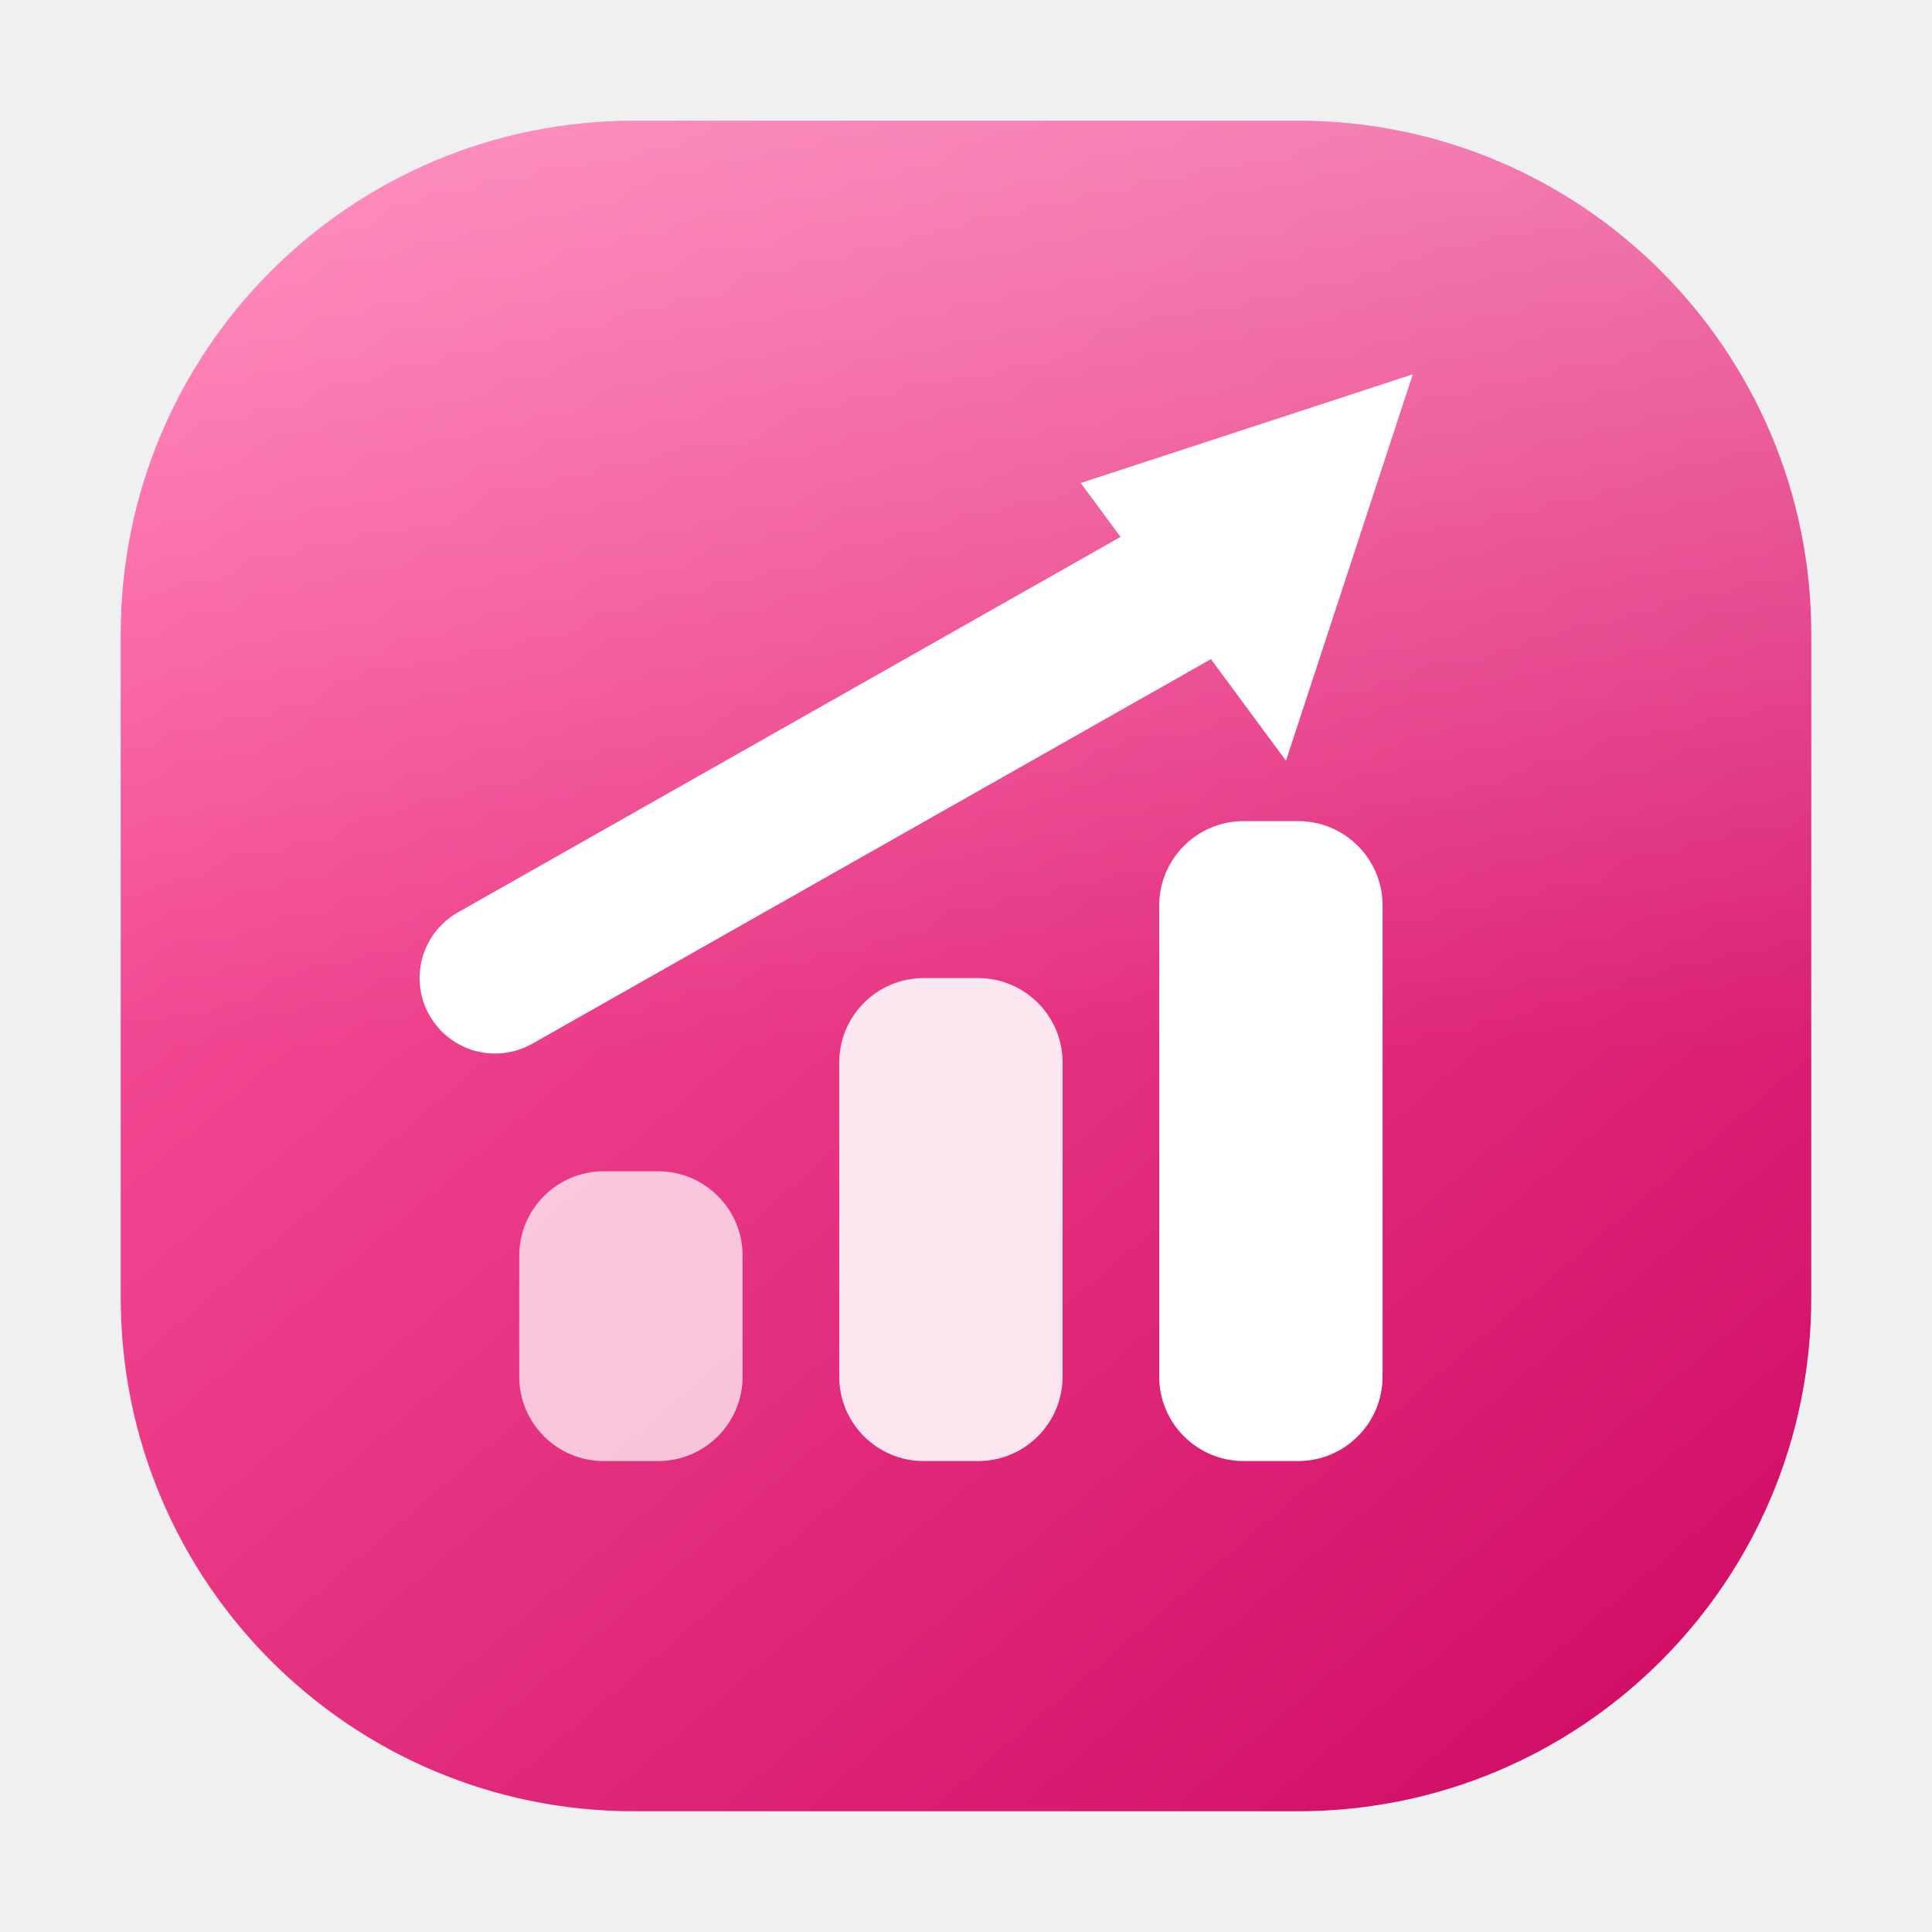
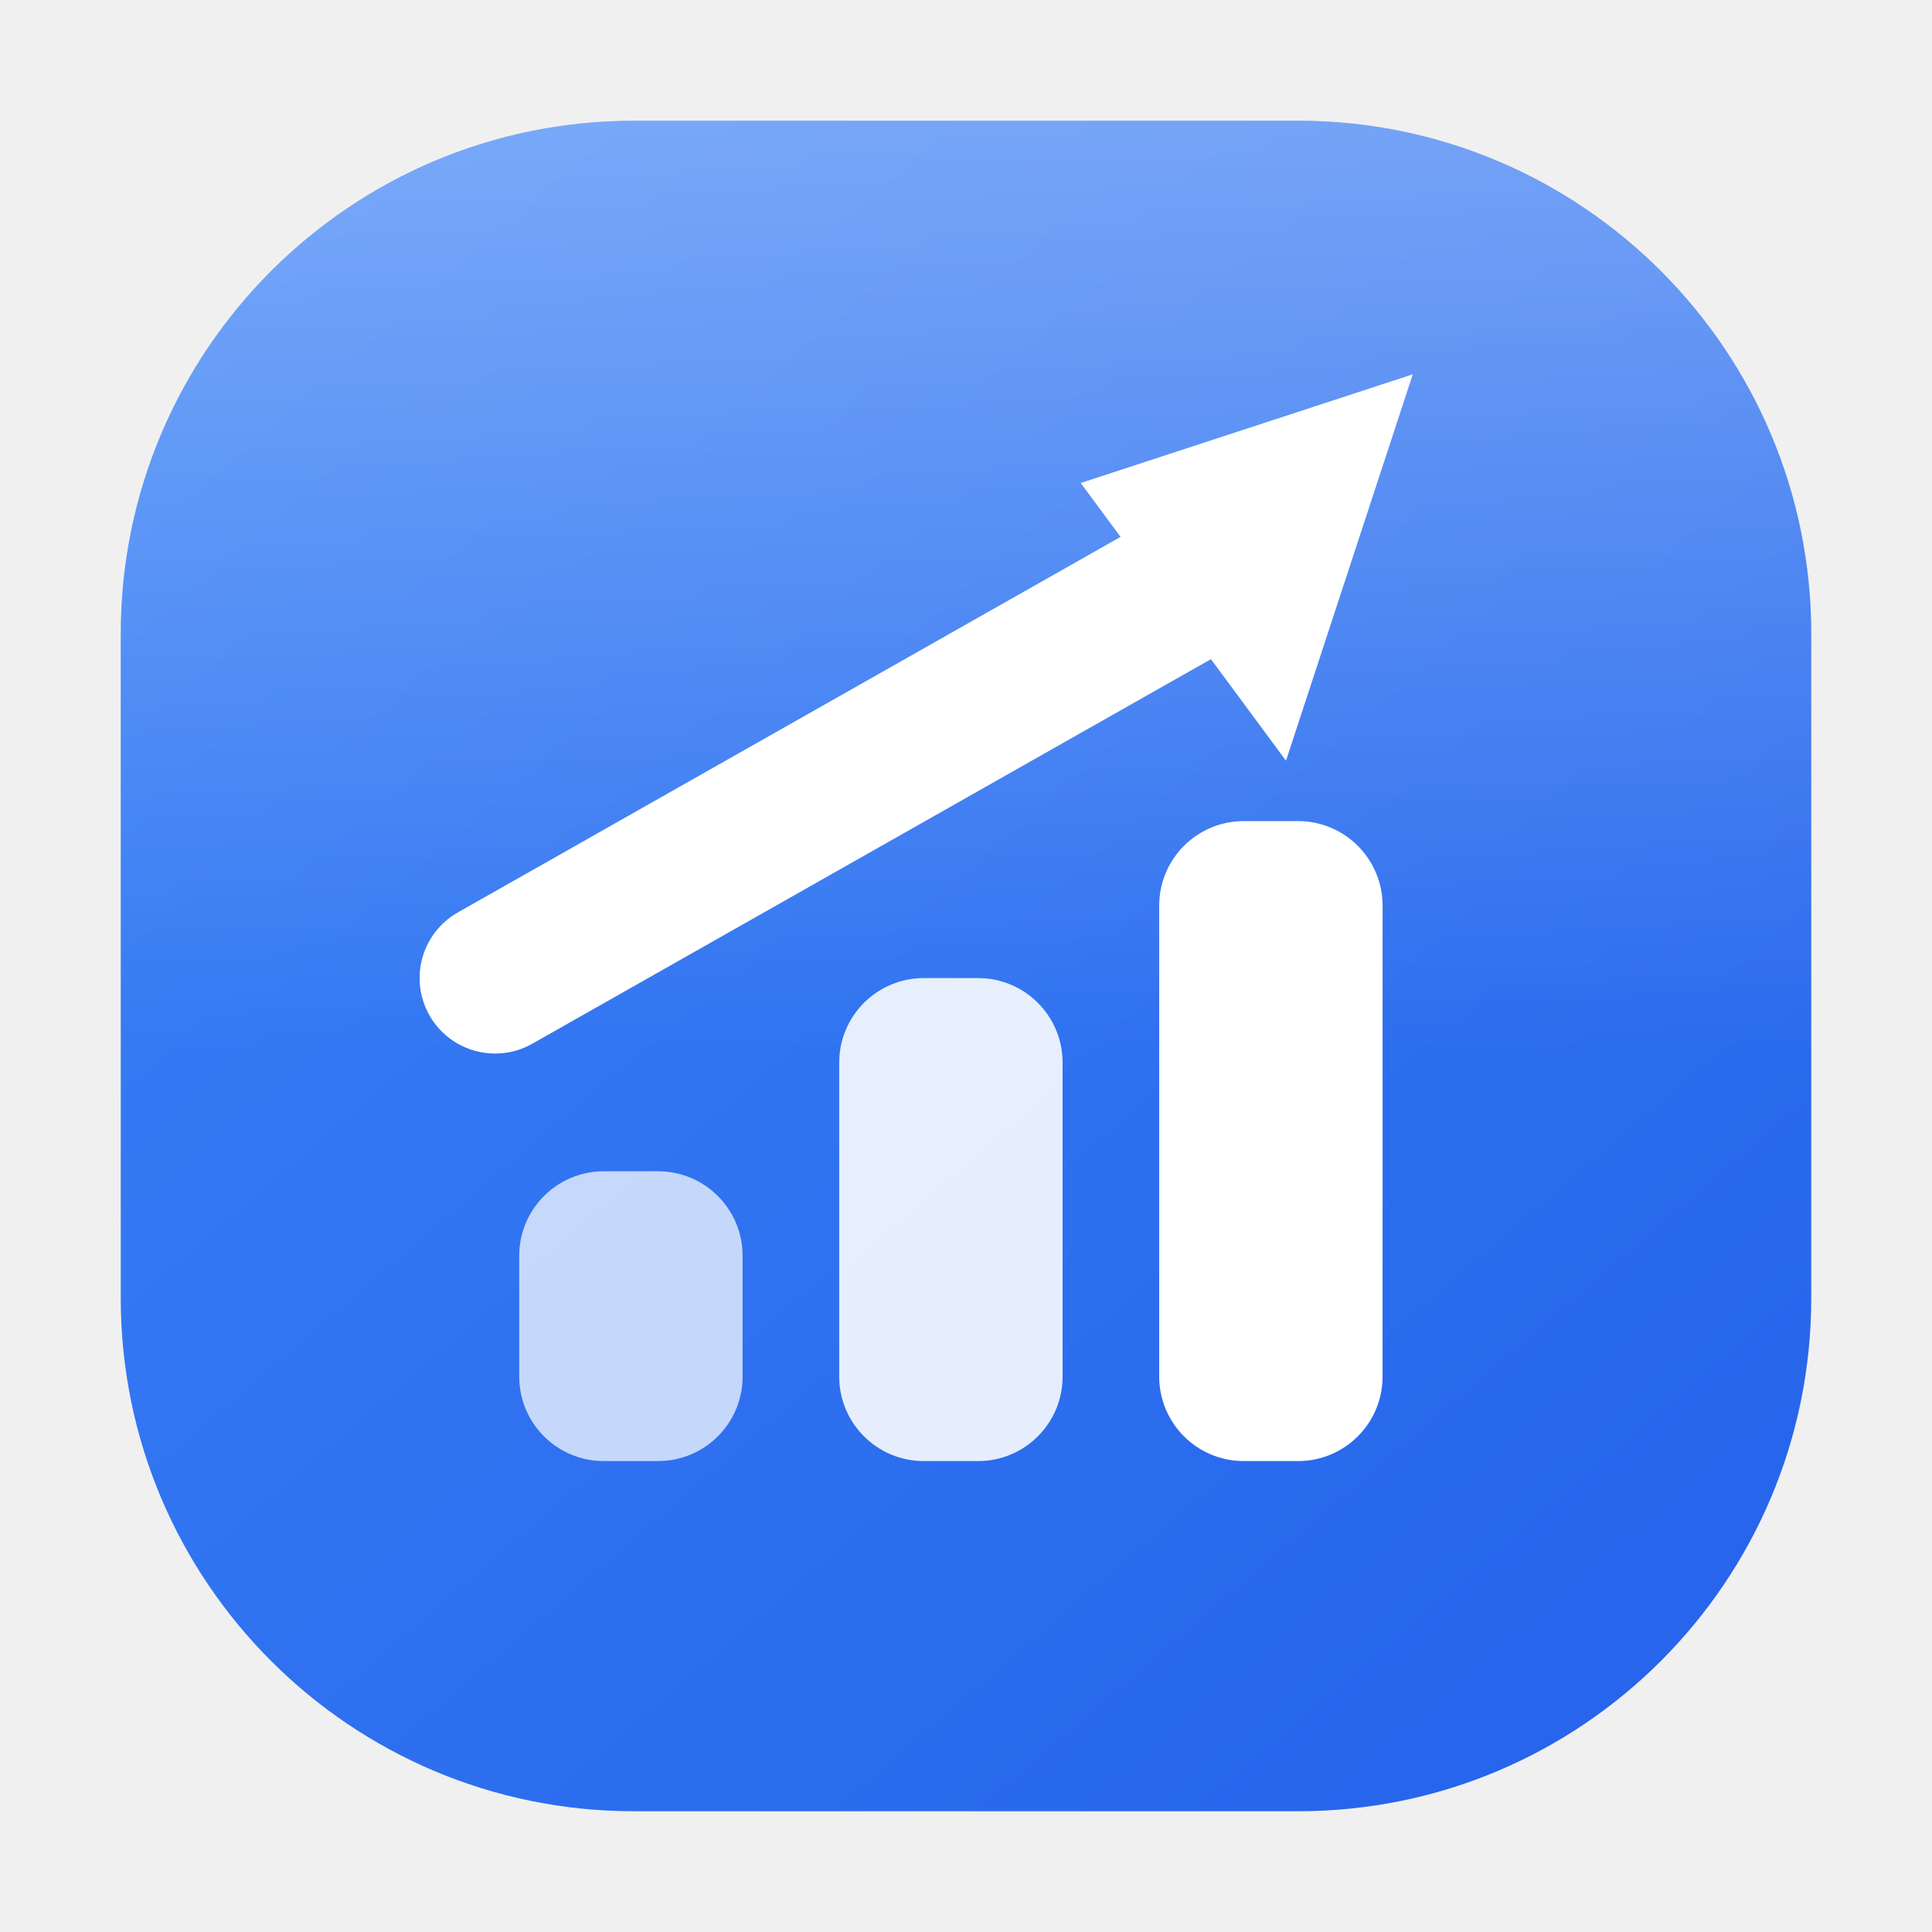
<svg xmlns="http://www.w3.org/2000/svg" viewBox="0 0 32 32" fill="none">
  <defs>
    <linearGradient id="sr-lg" x1="4" y1="2" x2="28" y2="30" gradientUnits="userSpaceOnUse">
-       <stop offset="0" stop-color="#ff5ea3" />
-       <stop offset="1" stop-color="#cf0b64" />
+       <stop offset="0" stop-color="#3b82f6" />
+       <stop offset="1" stop-color="#2563eb" />
    </linearGradient>
    <linearGradient id="sr-sheen" x1="0" y1="0" x2="0" y2="1">
      <stop offset="0" stop-color="#ffffff" stop-opacity="0.32" />
      <stop offset="0.55" stop-color="#ffffff" stop-opacity="0" />
    </linearGradient>
  </defs>
  <rect x="2" y="2" width="28" height="28" rx="8.5" fill="url(#sr-lg)" />
  <rect x="2" y="2" width="28" height="28" rx="8.5" fill="url(#sr-sheen)" />
  <rect x="8.6" y="19.4" width="3.7" height="4.8" rx="1.4" fill="#fff" opacity="0.72" />
  <rect x="13.9" y="16.2" width="3.7" height="8" rx="1.4" fill="#fff" opacity="0.88" />
  <rect x="19.2" y="13.6" width="3.7" height="10.6" rx="1.4" fill="#fff" />
  <path d="M8.2 16.2 L20.2 9.4" stroke="#fff" stroke-width="2.5" stroke-linecap="round" fill="none" />
  <path d="M23.4 6.2 L17.9 8 L21.3 12.6 Z" fill="#fff" />
</svg>
